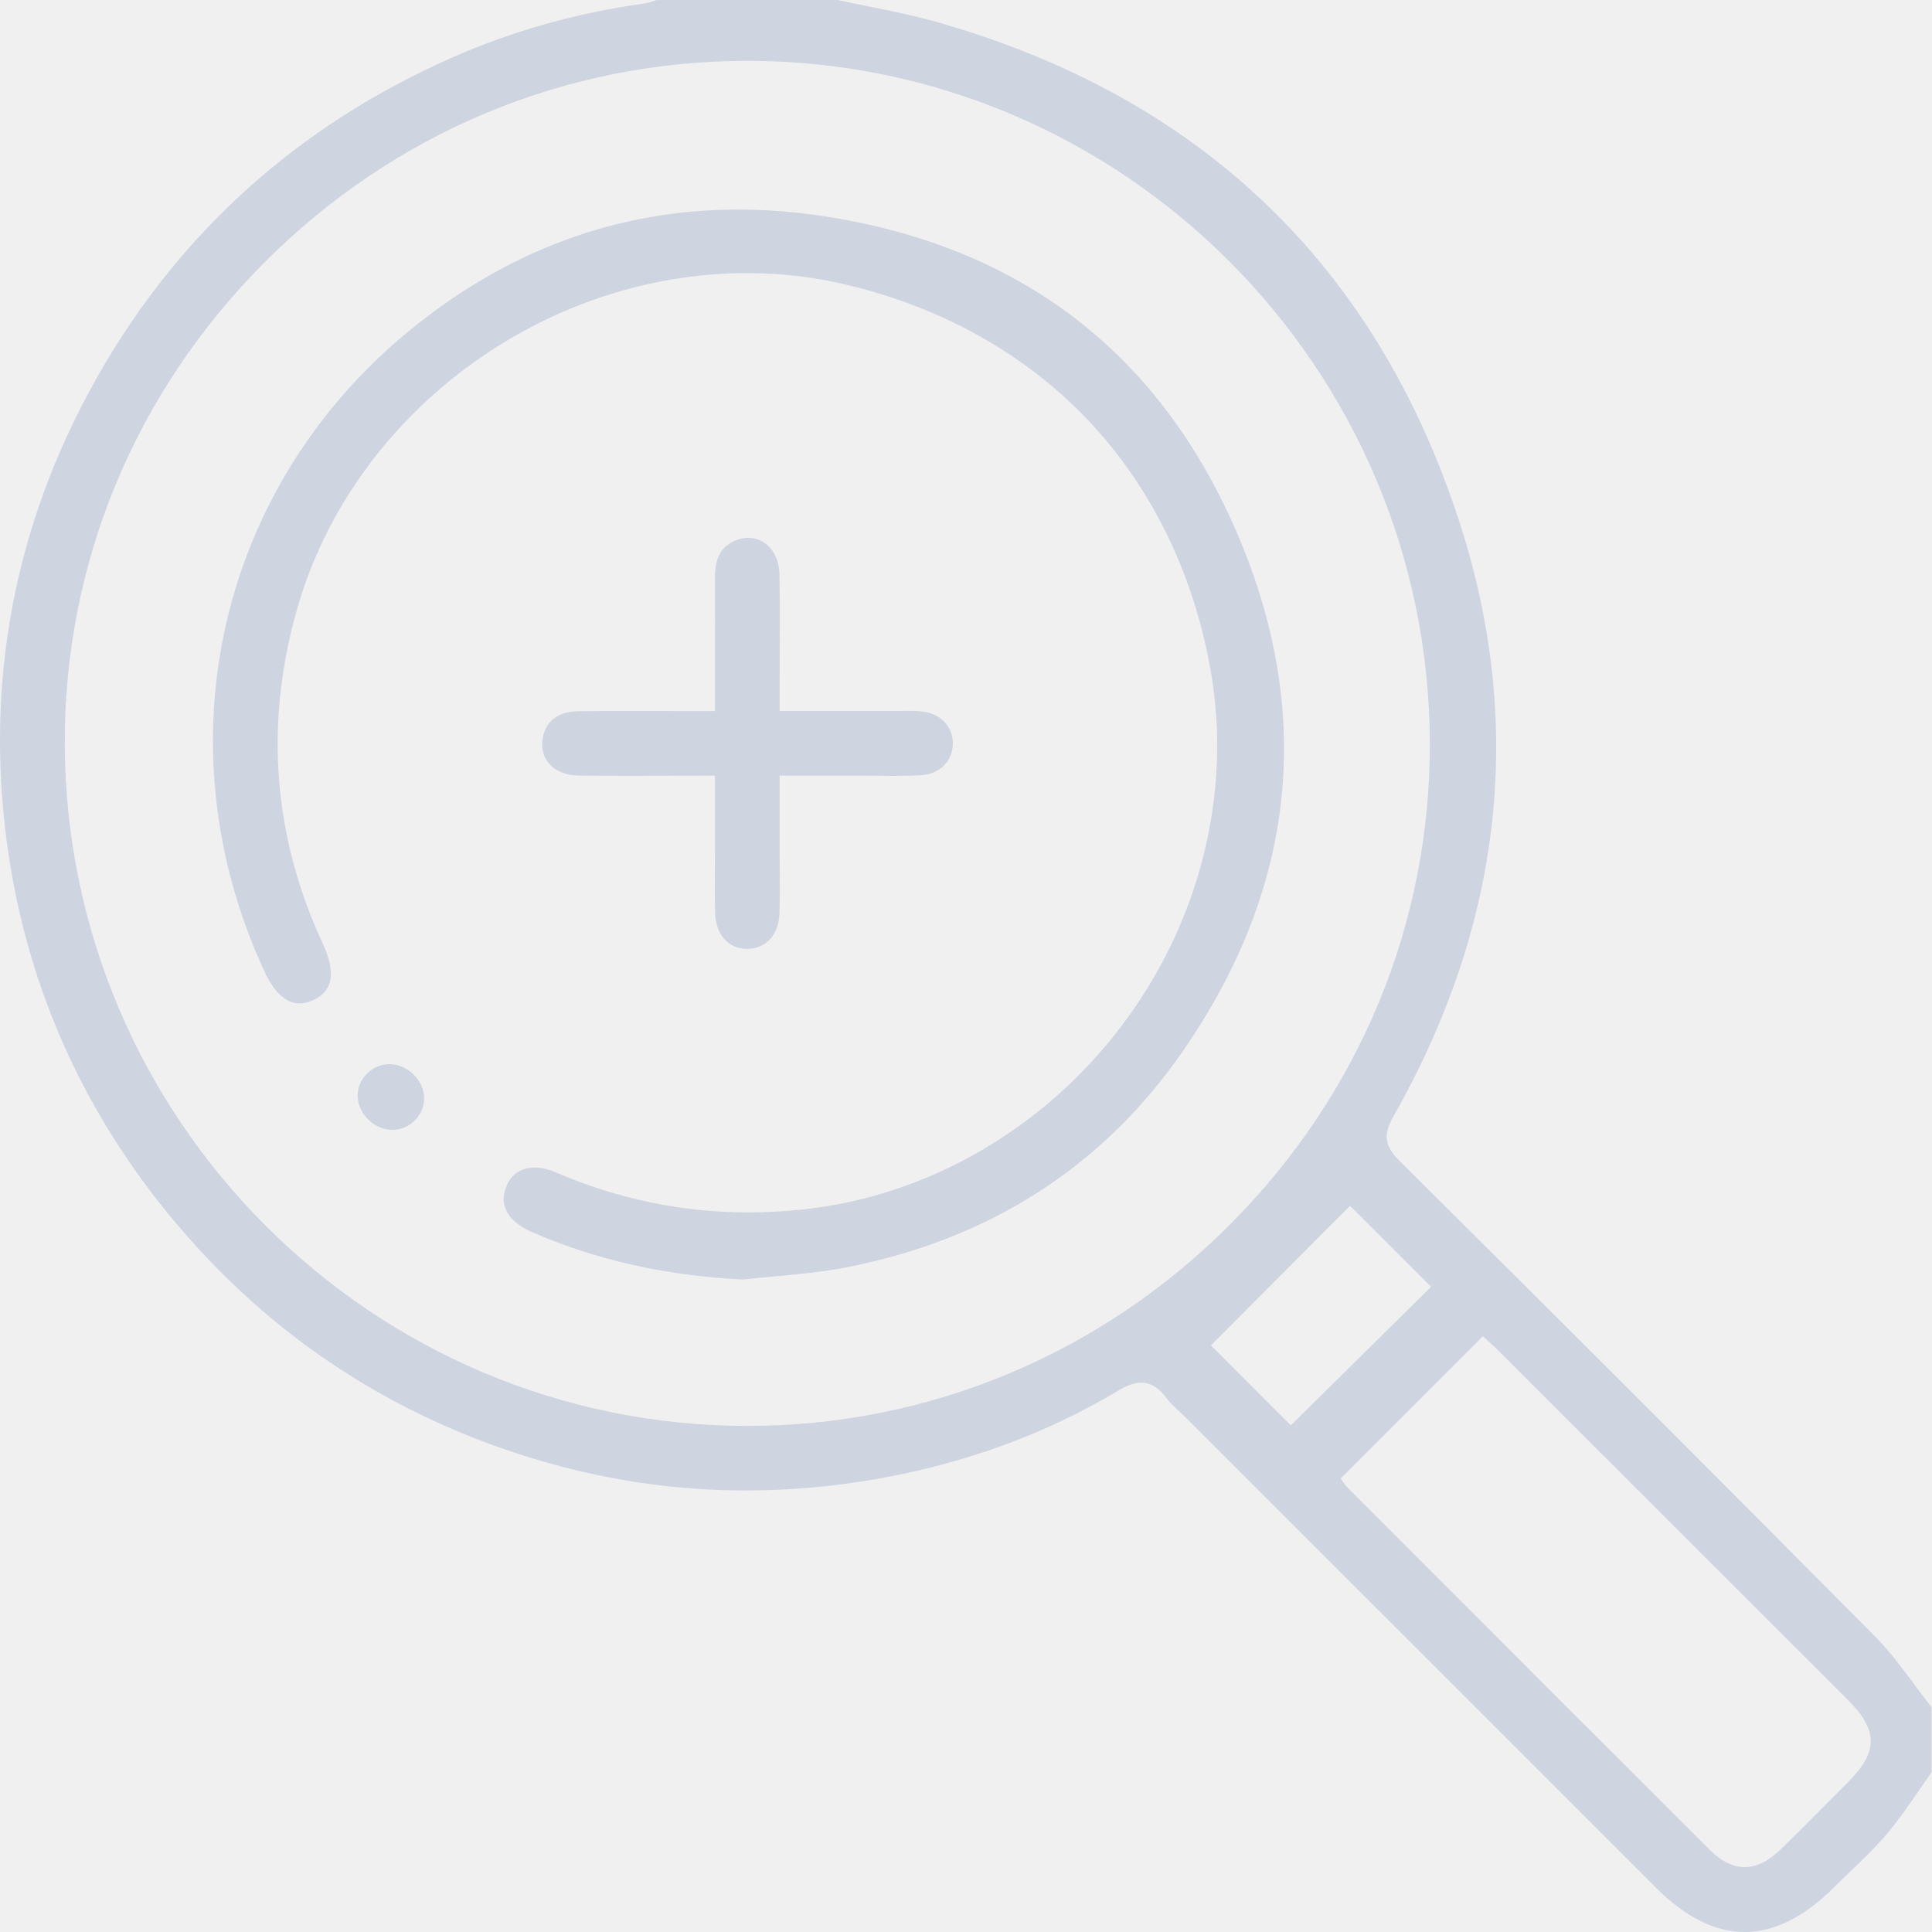
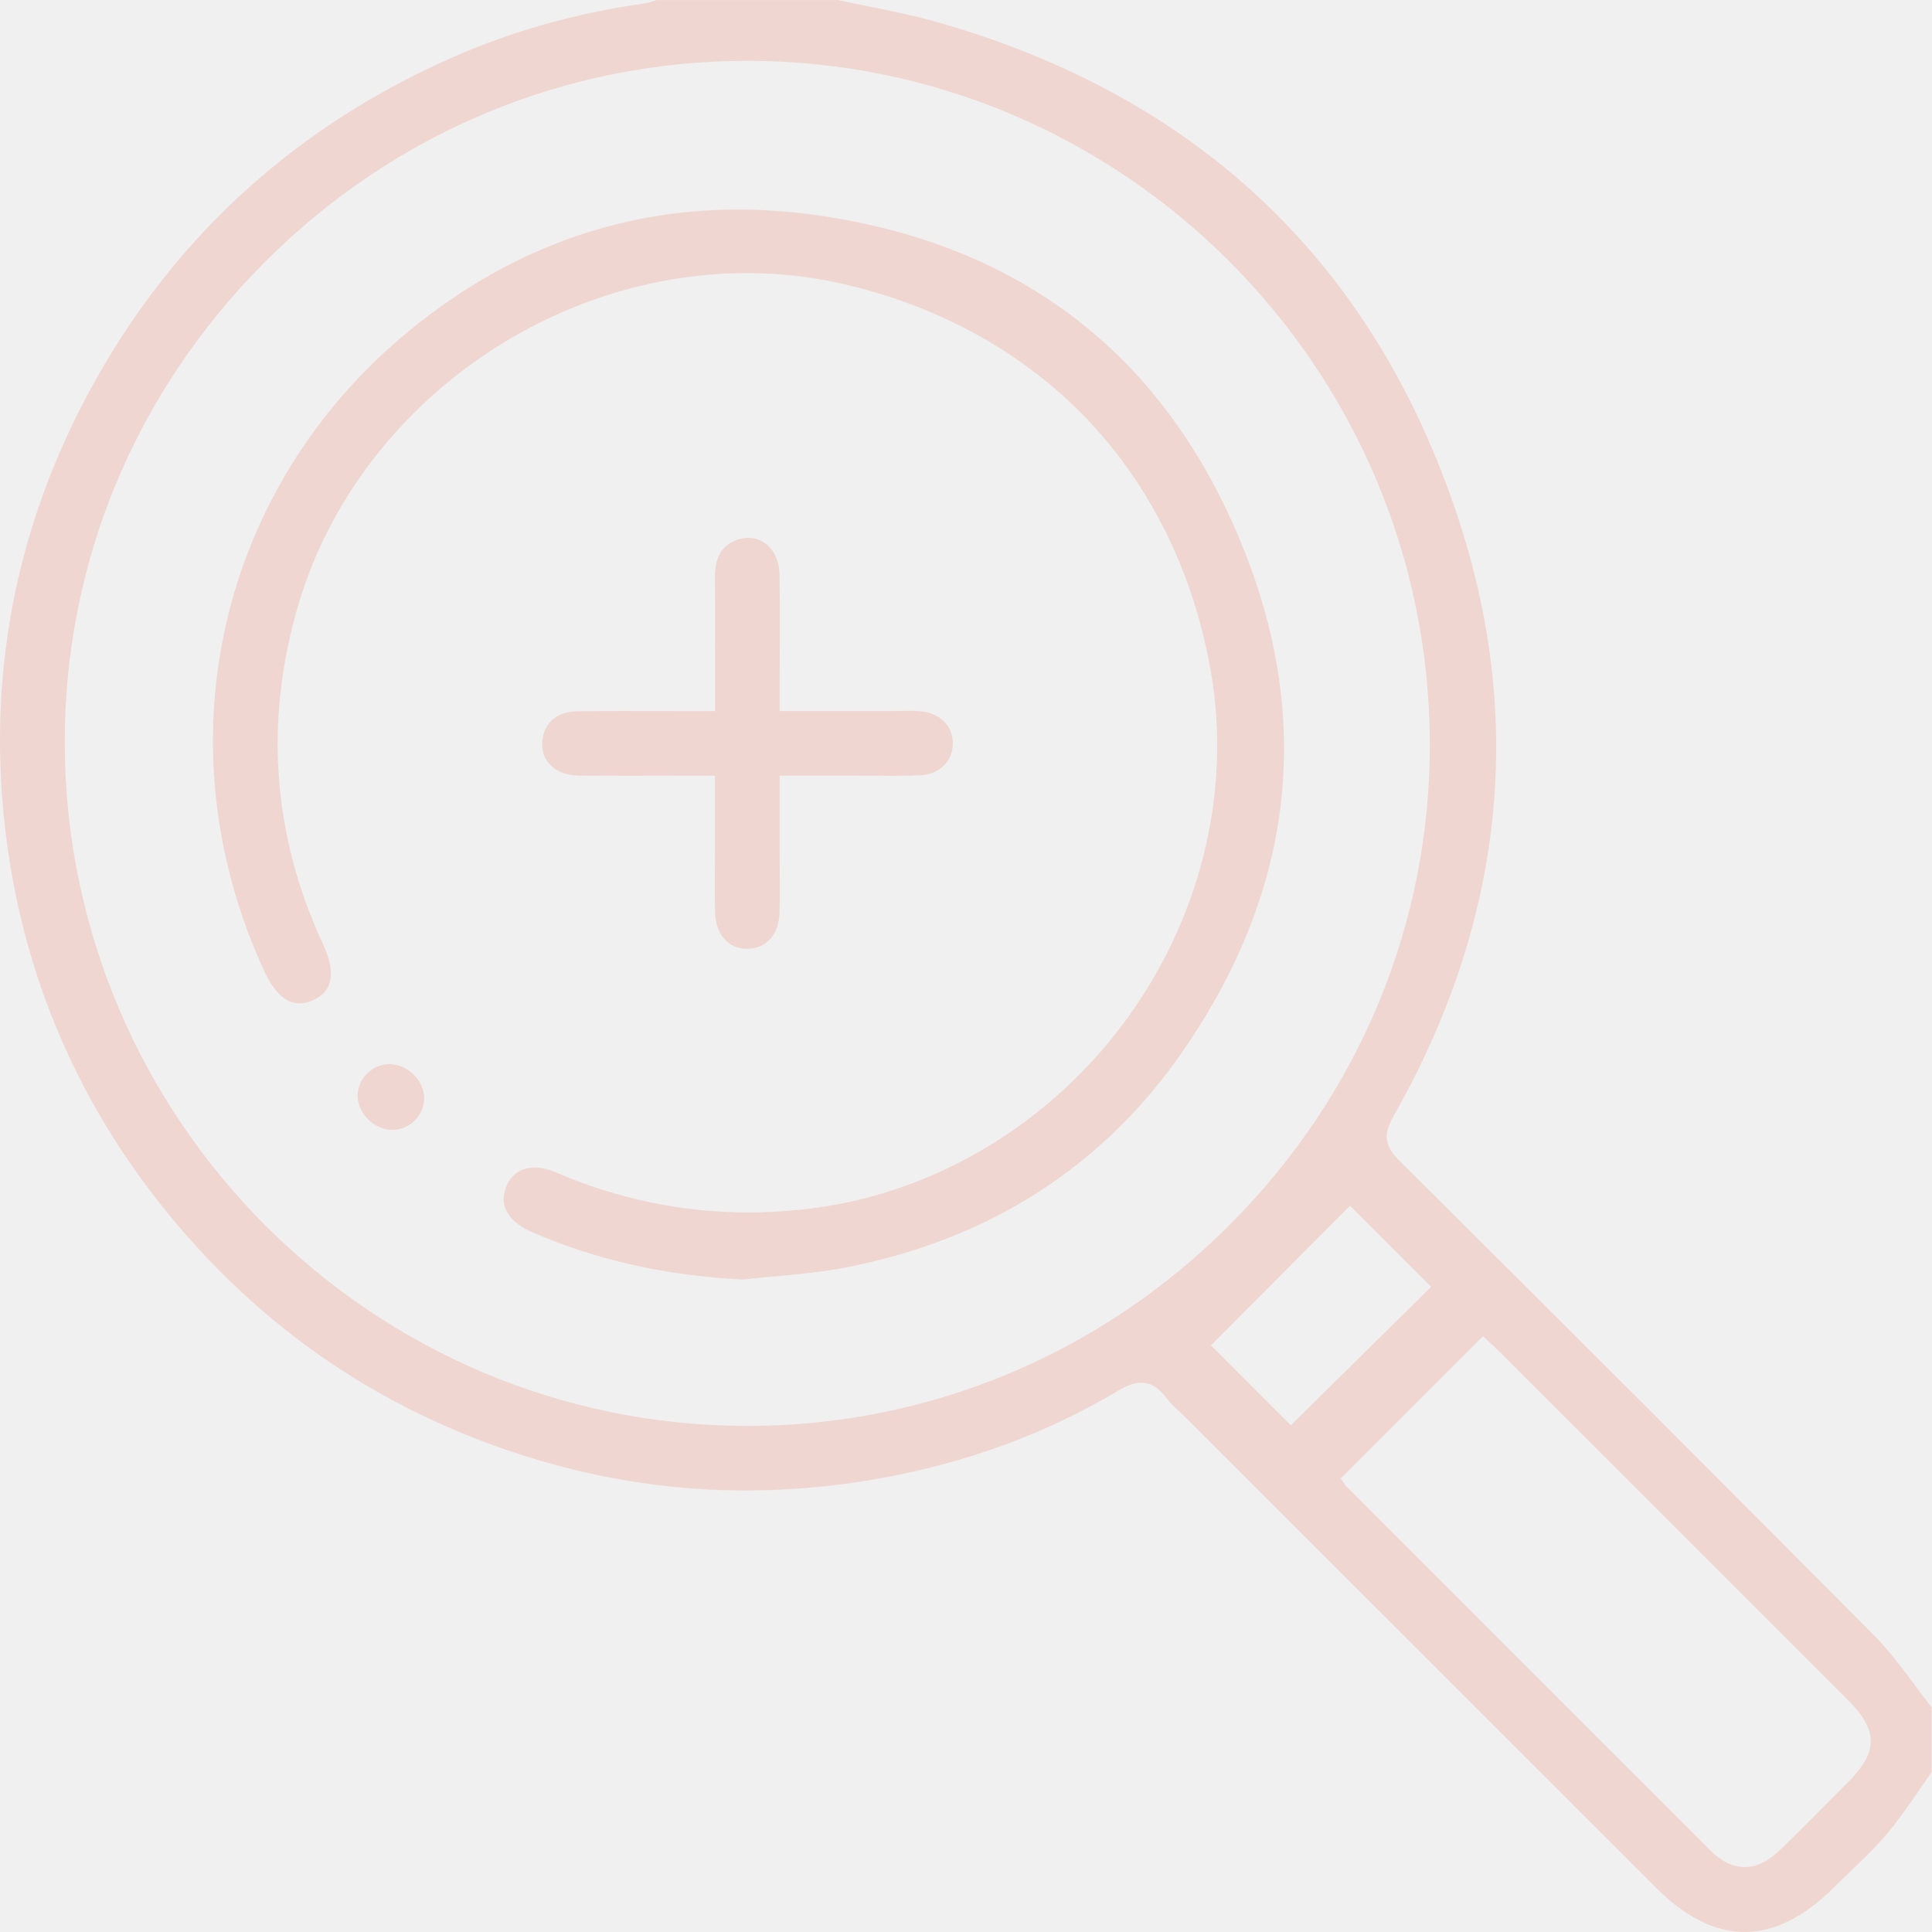
<svg xmlns="http://www.w3.org/2000/svg" width="176" height="176" viewBox="0 0 176 176" fill="none">
  <g opacity="0.15" clip-path="url(#clip0_2516_1659)">
-     <path d="M158.934 176C156.251 176 153.551 174.657 150.899 172.008C140.247 161.36 108.048 129.168 108.048 129.168C107.853 128.973 107.648 128.786 107.447 128.595C107.013 128.192 106.604 127.811 106.278 127.373C105.552 126.408 104.82 125.957 103.966 125.957C103.362 125.957 102.699 126.186 101.876 126.679C95.254 130.639 87.82 133.35 79.778 134.745C75.81 135.433 71.826 135.78 67.931 135.78C61.847 135.78 55.77 134.929 49.862 133.249C35.541 129.178 23.619 121.171 14.428 109.453C6.615 99.492 1.916 88.052 0.465 75.456C-1.232 60.722 1.715 46.676 9.226 33.709C16.622 20.933 27.347 11.37 41.095 5.283C46.62 2.836 52.542 1.166 58.696 0.319C59.008 0.278 59.289 0.18 59.563 0.09C59.654 0.059 59.744 0.031 59.831 0.003H76.324C77.268 0.208 78.23 0.403 79.16 0.59C81.194 1 83.293 1.423 85.307 1.996C109.301 8.802 125.326 24.112 132.937 47.505C138.917 65.88 136.911 84.095 126.971 101.637C126.124 103.129 125.95 104.226 127.464 105.726C143.232 121.383 157.407 135.558 170.797 149.059C172.133 150.406 173.303 151.985 174.438 153.512C174.934 154.182 175.448 154.873 175.972 155.543V161.433C175.58 161.985 175.195 162.54 174.813 163.099C173.89 164.442 172.935 165.827 171.88 167.076C170.867 168.277 169.693 169.402 168.559 170.488C168.048 170.978 167.538 171.467 167.042 171.963C164.355 174.643 161.627 176 158.927 176H158.934ZM122.129 134.69L122.396 135.051C122.462 135.155 122.58 135.339 122.743 135.502L128.724 141.489C137.588 150.364 146.751 159.541 155.786 168.548C156.81 169.568 157.872 170.089 158.937 170.089C159.999 170.089 161.072 169.572 162.124 168.555C163.706 167.028 165.279 165.442 166.799 163.907C167.326 163.376 167.854 162.845 168.381 162.318C171.117 159.576 171.103 157.622 168.329 154.852C157.722 144.245 147.112 133.642 136.498 123.038C136.207 122.747 135.901 122.469 135.676 122.264C135.592 122.188 135.519 122.122 135.46 122.066L135.093 121.723L122.125 134.69H122.129ZM68.074 5.546C51.508 5.546 35.878 12.075 24.063 23.935C12.287 35.757 5.838 51.337 5.9 67.81C6.029 102.043 33.921 129.893 68.074 129.897C84.647 129.897 100.28 123.364 112.091 111.508C123.864 99.693 130.313 84.109 130.254 67.633C130.129 33.4 102.237 5.546 68.081 5.543L68.074 5.546ZM110.314 122.563L117.592 129.845L130.365 117.228L122.983 109.845L110.314 122.559V122.563Z" fill="#0D3387" />
-     <path d="M67.657 116.562C60.65 116.208 54.395 114.805 48.54 112.275C46.968 111.595 45.27 110.324 46.107 108.134C46.541 106.992 47.467 106.364 48.71 106.364C49.321 106.364 49.977 106.513 50.664 106.812C56.259 109.224 62.142 110.446 68.157 110.446C69.768 110.446 71.42 110.359 73.068 110.186C84.411 108.999 95.015 102.907 102.161 93.473C109.252 84.109 112.227 72.367 110.318 61.254C108.777 52.295 104.882 44.323 99.048 38.204C93.217 32.084 85.432 27.798 76.539 25.809C73.78 25.191 70.93 24.879 68.067 24.879C49.383 24.879 32.144 37.731 27.076 55.44C24.081 65.908 24.865 76.178 29.409 85.973C30.123 87.514 30.318 88.76 29.981 89.673C29.752 90.294 29.28 90.763 28.537 91.103C28.104 91.304 27.683 91.405 27.288 91.405C26.056 91.405 24.976 90.416 24.074 88.462C14.55 67.834 19.874 44.382 37.319 30.099C46.242 22.793 56.308 19.09 67.234 19.09C69.747 19.09 72.336 19.287 74.932 19.68C92.922 22.394 105.628 32.123 112.702 48.588C119.737 64.967 118.075 80.836 107.76 95.75C100.467 106.295 90.124 112.928 77.018 115.468C74.918 115.874 72.732 116.076 70.615 116.27C69.646 116.357 68.647 116.45 67.664 116.562H67.657Z" fill="#0D3387" />
-     <path d="M68.06 86.438C66.328 86.438 65.179 85.112 65.138 83.058C65.11 81.704 65.117 80.323 65.124 78.986C65.124 78.386 65.131 77.785 65.131 77.181V70.663H64.61C63.378 70.663 62.16 70.663 60.952 70.67C59.768 70.67 58.595 70.677 57.429 70.677C55.603 70.677 54.107 70.67 52.719 70.653C51.497 70.639 50.498 70.201 49.911 69.424C49.401 68.751 49.258 67.866 49.508 66.936C49.98 65.186 51.501 64.804 52.694 64.79C53.923 64.777 55.256 64.77 56.887 64.77C57.849 64.77 58.814 64.77 59.775 64.773C60.74 64.773 61.701 64.777 62.666 64.777H65.134V60.823C65.138 58.036 65.141 55.301 65.131 52.566C65.124 50.768 65.752 49.696 67.109 49.193C67.463 49.061 67.817 48.995 68.168 48.995C69.778 48.995 70.972 50.386 71.007 52.302C71.048 54.597 71.038 56.932 71.031 59.188C71.028 60.178 71.024 61.17 71.024 62.16V64.773H81.461C81.704 64.773 81.93 64.773 82.159 64.766C82.381 64.766 82.603 64.759 82.829 64.759C83.228 64.759 83.55 64.77 83.842 64.794C85.605 64.936 86.792 66.109 86.799 67.71C86.806 69.334 85.602 70.531 83.873 70.625C83.172 70.663 82.405 70.68 81.461 70.68C80.933 70.68 80.402 70.677 79.875 70.67C79.344 70.663 78.809 70.66 78.278 70.66H71.024V77.588C71.024 78.153 71.024 78.716 71.031 79.281C71.038 80.538 71.045 81.839 71.014 83.113C70.965 85.098 69.834 86.403 68.129 86.431H68.07L68.06 86.438Z" fill="#0D3387" />
-     <path d="M35.746 102.932C34.108 102.932 32.602 101.46 32.581 99.846C32.571 99.096 32.869 98.374 33.421 97.819C33.973 97.26 34.698 96.948 35.462 96.938C37.117 96.938 38.617 98.409 38.641 100.023C38.651 100.769 38.36 101.484 37.815 102.043C37.27 102.602 36.524 102.925 35.767 102.932H35.739H35.746Z" fill="#0D3387" />
+     <path d="M158.934 176C156.251 176 153.551 174.657 150.899 172.008C140.247 161.36 108.048 129.168 108.048 129.168C107.853 128.973 107.648 128.786 107.447 128.595C107.013 128.192 106.604 127.811 106.278 127.373C105.552 126.408 104.82 125.957 103.966 125.957C103.362 125.957 102.699 126.186 101.876 126.679C95.254 130.639 87.82 133.35 79.778 134.745C75.81 135.433 71.826 135.78 67.931 135.78C61.847 135.78 55.77 134.929 49.862 133.249C35.541 129.178 23.619 121.171 14.428 109.453C6.615 99.492 1.916 88.052 0.465 75.456C-1.232 60.722 1.715 46.676 9.226 33.709C16.622 20.933 27.347 11.37 41.095 5.283C46.62 2.836 52.542 1.166 58.696 0.319C59.008 0.278 59.289 0.18 59.563 0.09C59.654 0.059 59.744 0.031 59.831 0.003H76.324C77.268 0.208 78.23 0.403 79.16 0.59C81.194 1 83.293 1.423 85.307 1.996C109.301 8.802 125.326 24.112 132.937 47.505C138.917 65.88 136.911 84.095 126.971 101.637C126.124 103.129 125.95 104.226 127.464 105.726C143.232 121.383 157.407 135.558 170.797 149.059C172.133 150.406 173.303 151.985 174.438 153.512C174.934 154.182 175.448 154.873 175.972 155.543V161.433C175.58 161.985 175.195 162.54 174.813 163.099C173.89 164.442 172.935 165.827 171.88 167.076C170.867 168.277 169.693 169.402 168.559 170.488C168.048 170.978 167.538 171.467 167.042 171.963C164.355 174.643 161.627 176 158.927 176H158.934ZM122.129 134.69L122.396 135.051C122.462 135.155 122.58 135.339 122.743 135.502L128.724 141.489C137.588 150.364 146.751 159.541 155.786 168.548C156.81 169.568 157.872 170.089 158.937 170.089C159.999 170.089 161.072 169.572 162.124 168.555C163.706 167.028 165.279 165.442 166.799 163.907C167.326 163.376 167.854 162.845 168.381 162.318C171.117 159.576 171.103 157.622 168.329 154.852C157.722 144.245 147.112 133.642 136.498 123.038C136.207 122.747 135.901 122.469 135.676 122.264C135.592 122.188 135.519 122.122 135.46 122.066L135.093 121.723L122.125 134.69H122.129ZM68.074 5.546C51.508 5.546 35.878 12.075 24.063 23.935C12.287 35.757 5.838 51.337 5.9 67.81C6.029 102.043 33.921 129.893 68.074 129.897C84.647 129.897 100.28 123.364 112.091 111.508C123.864 99.693 130.313 84.109 130.254 67.633C130.129 33.4 102.237 5.546 68.081 5.543L68.074 5.546ZM110.314 122.563L117.592 129.845L130.365 117.228L122.983 109.845L110.314 122.559V122.563Z" fill="#EE4124" />
+     <path d="M67.657 116.562C60.65 116.208 54.395 114.805 48.54 112.275C46.968 111.595 45.27 110.324 46.107 108.134C46.541 106.992 47.467 106.364 48.71 106.364C49.321 106.364 49.977 106.513 50.664 106.812C56.259 109.224 62.142 110.446 68.157 110.446C69.768 110.446 71.42 110.359 73.068 110.186C84.411 108.999 95.015 102.907 102.161 93.473C109.252 84.109 112.227 72.367 110.318 61.254C108.777 52.295 104.882 44.323 99.048 38.204C93.217 32.084 85.432 27.798 76.539 25.809C73.78 25.191 70.93 24.879 68.067 24.879C49.383 24.879 32.144 37.731 27.076 55.44C24.081 65.908 24.865 76.178 29.409 85.973C30.123 87.514 30.318 88.76 29.981 89.673C29.752 90.294 29.28 90.763 28.537 91.103C28.104 91.304 27.683 91.405 27.288 91.405C26.056 91.405 24.976 90.416 24.074 88.462C14.55 67.834 19.874 44.382 37.319 30.099C46.242 22.793 56.308 19.09 67.234 19.09C69.747 19.09 72.336 19.287 74.932 19.68C92.922 22.394 105.628 32.123 112.702 48.588C119.737 64.967 118.075 80.836 107.76 95.75C100.467 106.295 90.124 112.928 77.018 115.468C74.918 115.874 72.732 116.076 70.615 116.27C69.646 116.357 68.647 116.45 67.664 116.562H67.657Z" fill="#EE4124" />
+     <path d="M68.06 86.438C66.328 86.438 65.179 85.112 65.138 83.058C65.11 81.704 65.117 80.323 65.124 78.986C65.124 78.386 65.131 77.785 65.131 77.181V70.663H64.61C63.378 70.663 62.16 70.663 60.952 70.67C59.768 70.67 58.595 70.677 57.429 70.677C55.603 70.677 54.107 70.67 52.719 70.653C51.497 70.639 50.498 70.201 49.911 69.424C49.401 68.751 49.258 67.866 49.508 66.936C49.98 65.186 51.501 64.804 52.694 64.79C53.923 64.777 55.256 64.77 56.887 64.77C57.849 64.77 58.814 64.77 59.775 64.773C60.74 64.773 61.701 64.777 62.666 64.777H65.134V60.823C65.138 58.036 65.141 55.301 65.131 52.566C65.124 50.768 65.752 49.696 67.109 49.193C67.463 49.061 67.817 48.995 68.168 48.995C69.778 48.995 70.972 50.386 71.007 52.302C71.048 54.597 71.038 56.932 71.031 59.188C71.028 60.178 71.024 61.17 71.024 62.16V64.773H81.461C81.704 64.773 81.93 64.773 82.159 64.766C82.381 64.766 82.603 64.759 82.829 64.759C83.228 64.759 83.55 64.77 83.842 64.794C85.605 64.936 86.792 66.109 86.799 67.71C86.806 69.334 85.602 70.531 83.873 70.625C83.172 70.663 82.405 70.68 81.461 70.68C80.933 70.68 80.402 70.677 79.875 70.67C79.344 70.663 78.809 70.66 78.278 70.66H71.024V77.588C71.024 78.153 71.024 78.716 71.031 79.281C71.038 80.538 71.045 81.839 71.014 83.113C70.965 85.098 69.834 86.403 68.129 86.431H68.07L68.06 86.438Z" fill="#EE4124" />
+     <path d="M35.746 102.932C34.108 102.932 32.602 101.46 32.581 99.846C32.571 99.096 32.869 98.374 33.421 97.819C33.973 97.26 34.698 96.948 35.462 96.938C37.117 96.938 38.617 98.409 38.641 100.023C38.651 100.769 38.36 101.484 37.815 102.043C37.27 102.602 36.524 102.925 35.767 102.932H35.739H35.746Z" fill="#EE4124" />
  </g>
  <defs>
    <clipPath id="clip0_2516_1659">
      <rect width="175.979" height="176" fill="white" />
    </clipPath>
  </defs>
</svg>
